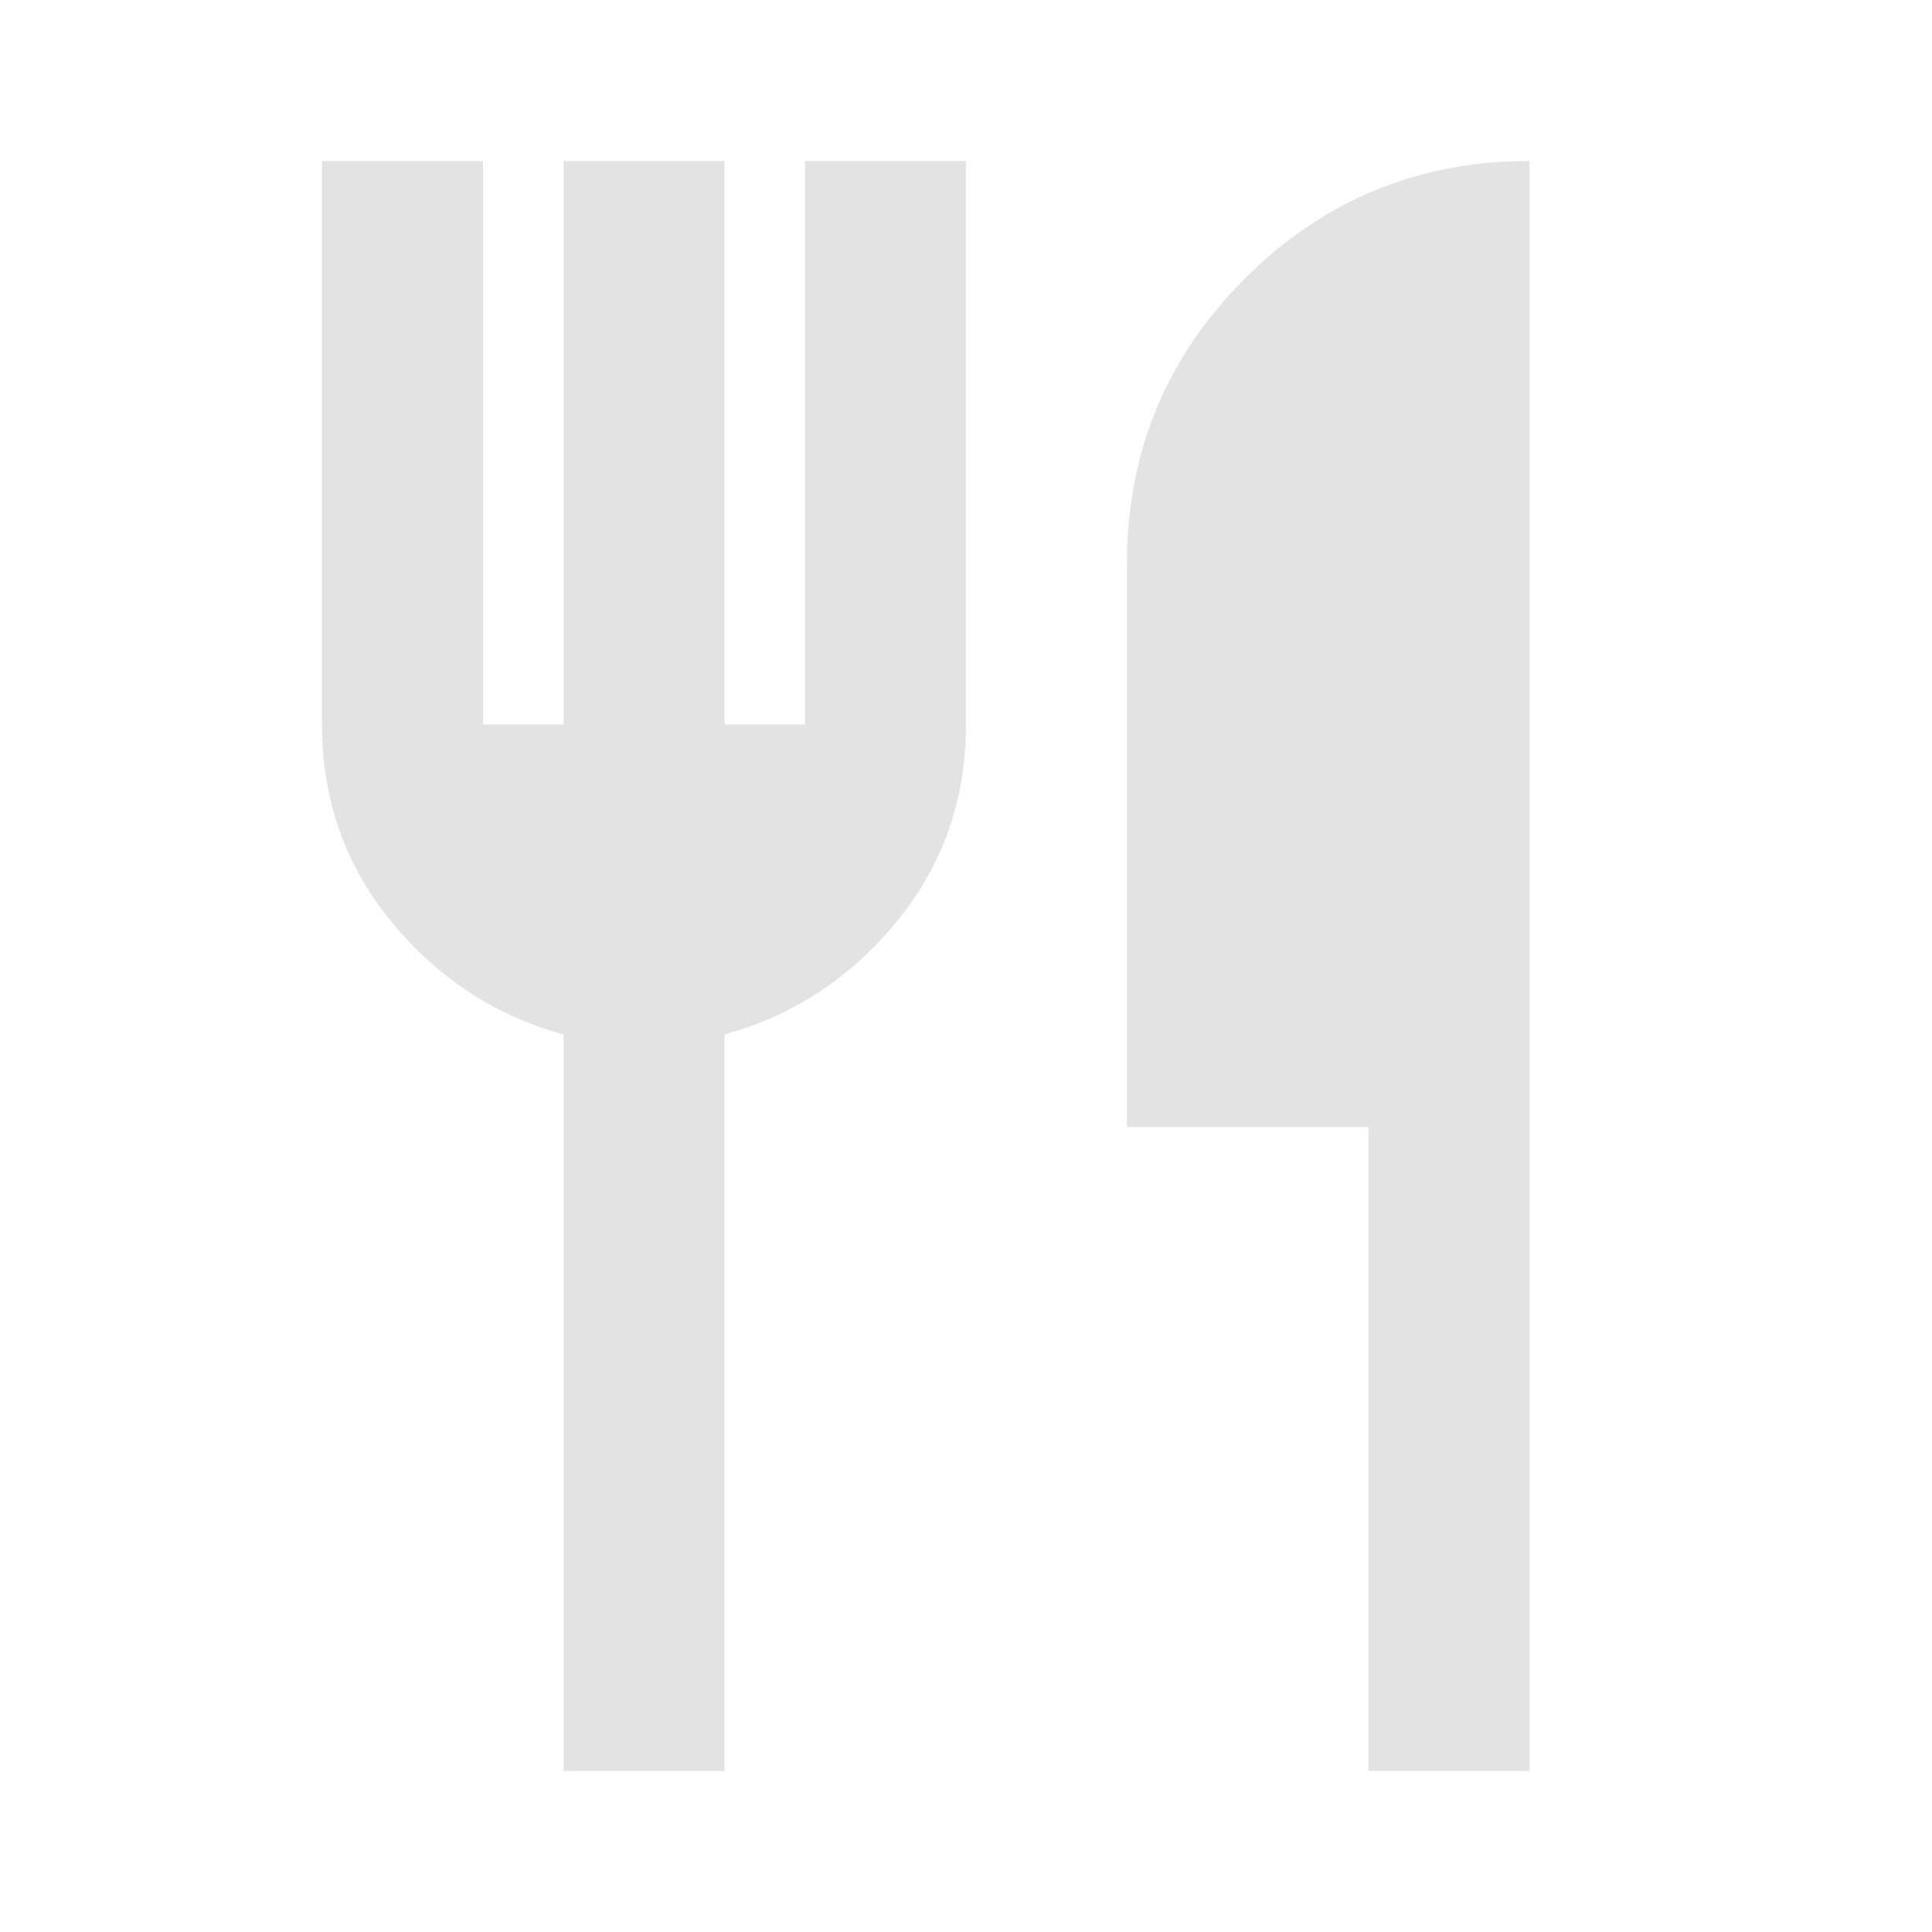
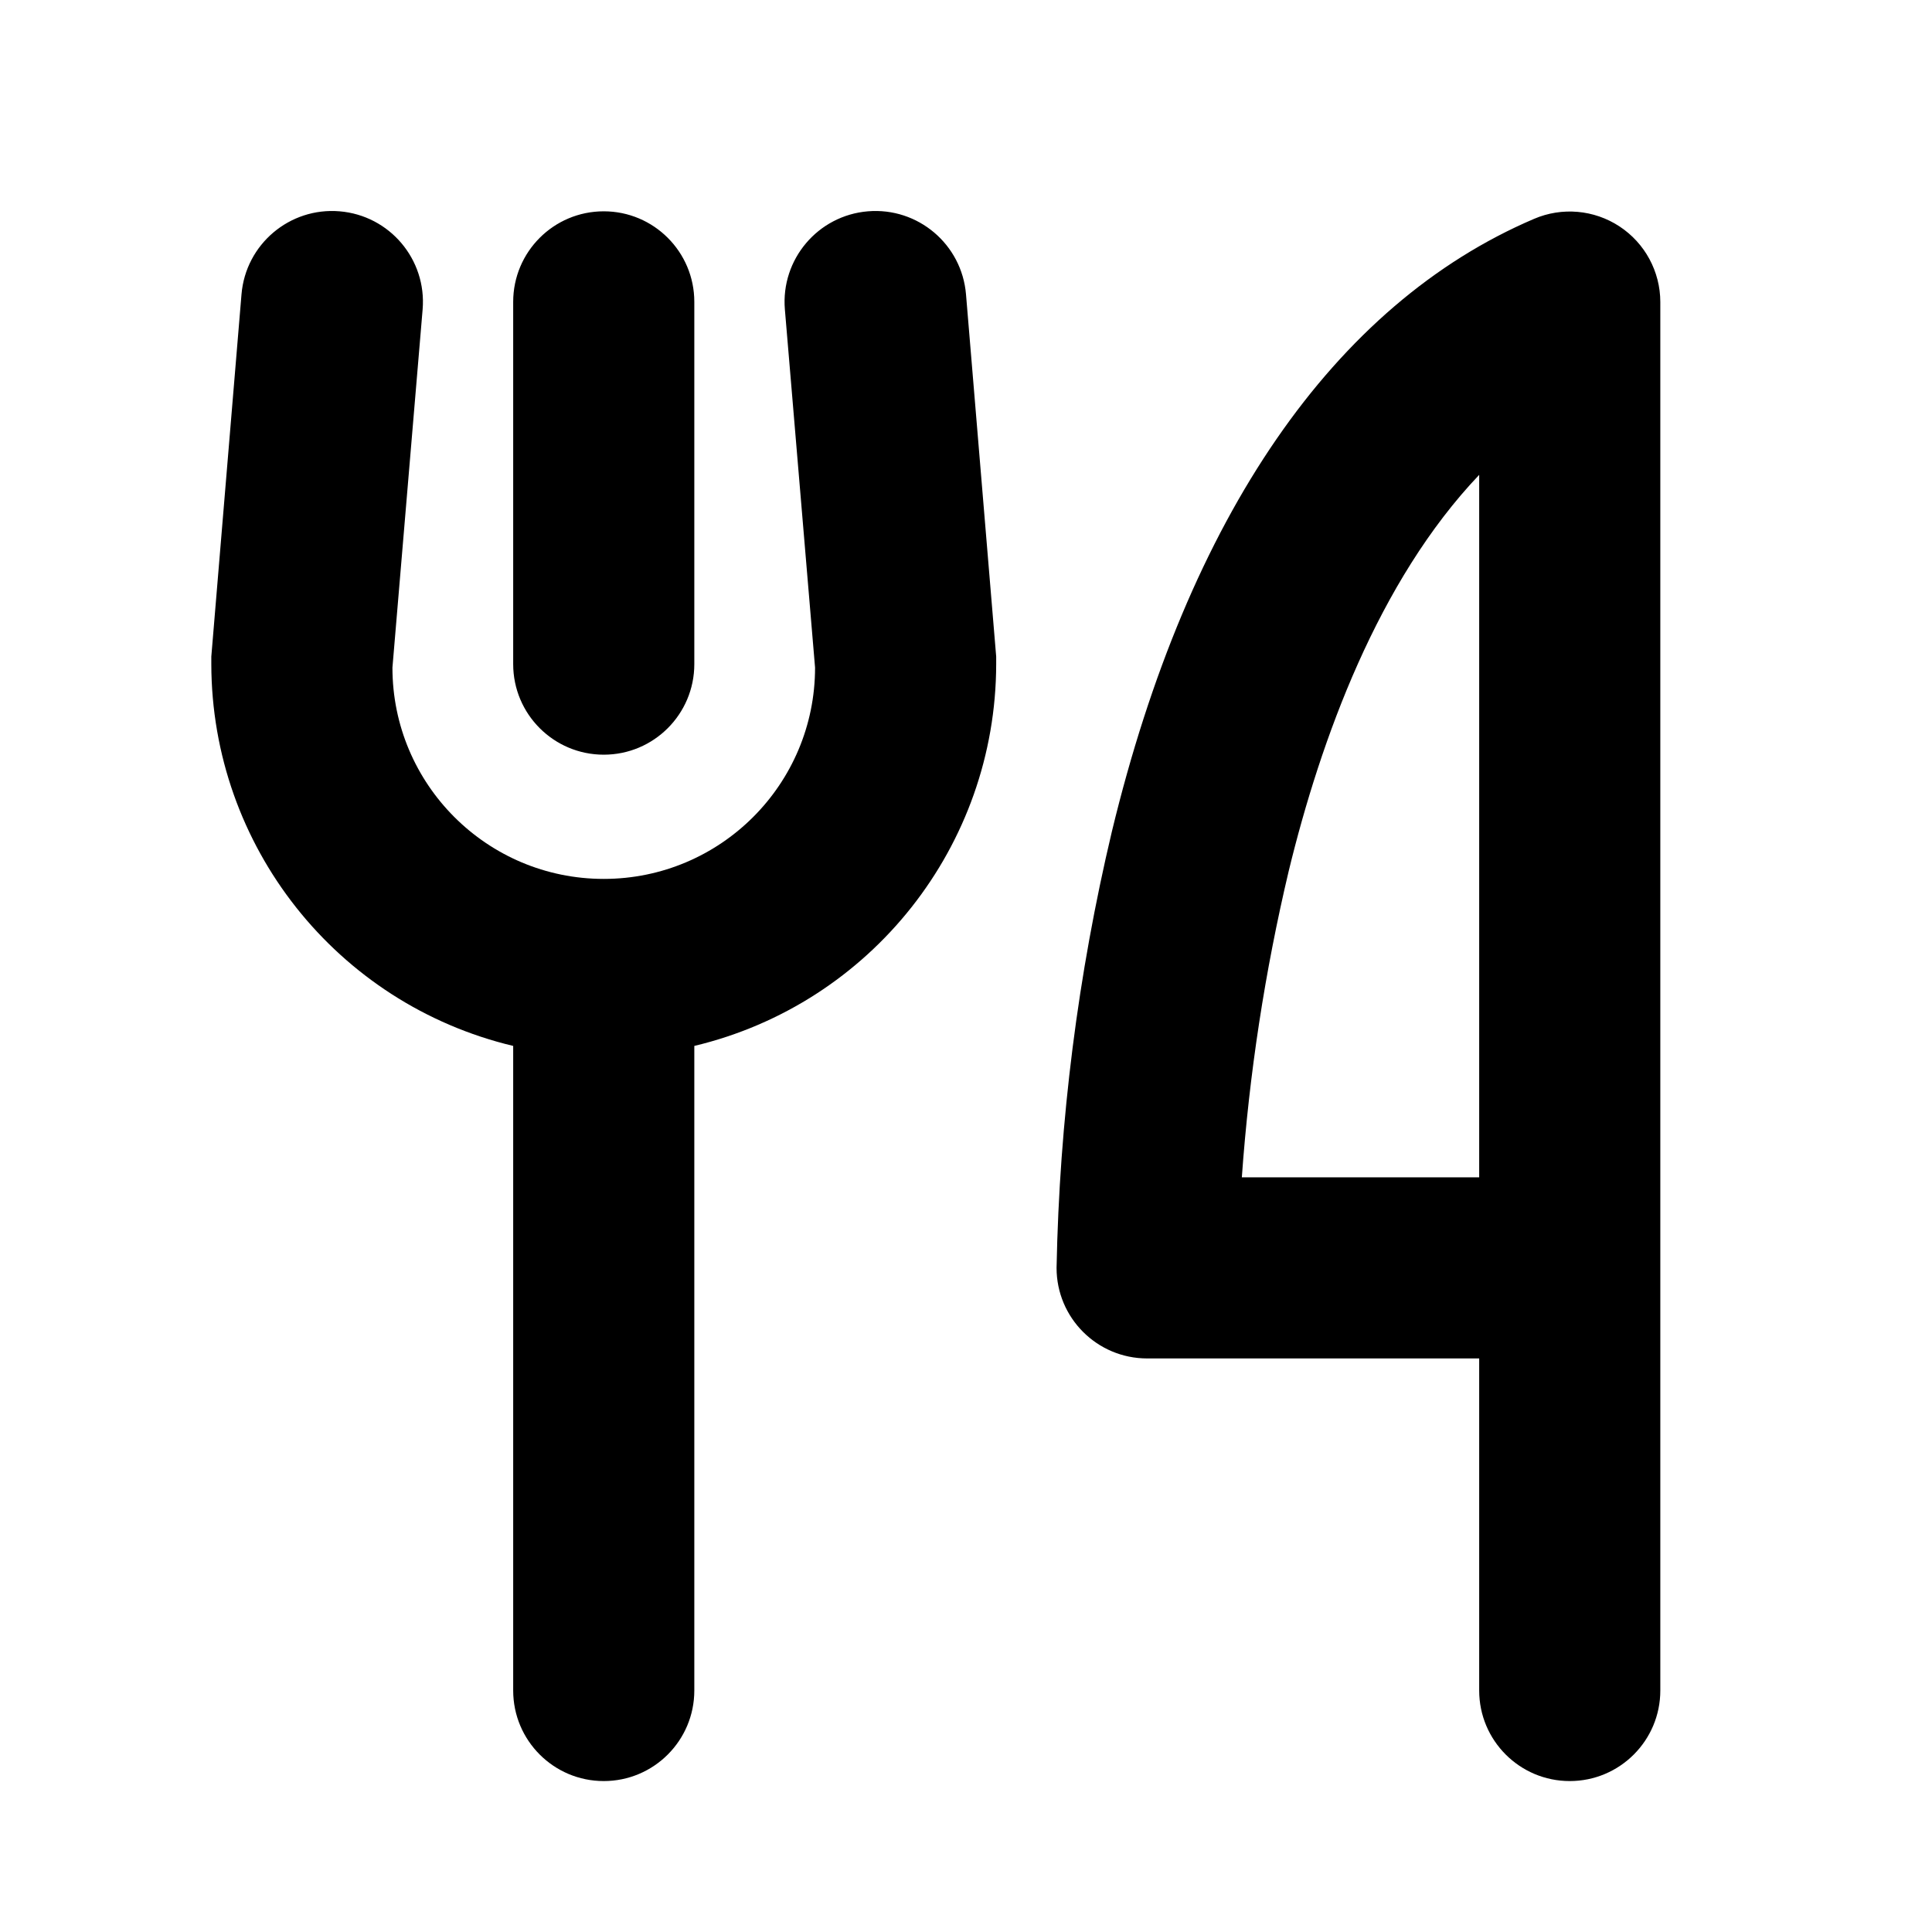
- <svg xmlns="http://www.w3.org/2000/svg" height="24px" viewBox="0 -960 960 960" width="24px" fill="#e3e3e3">
-   <path d="M280-80v-366q-51-14-85.5-56T160-600v-280h80v280h40v-280h80v280h40v-280h80v280q0 56-34.5 98T360-446v366h-80Zm400 0v-320H560v-280q0-83 58.5-141.5T760-880v800h-80Z" />
+ <svg xmlns="http://www.w3.org/2000/svg" width="24" height="24" fill="#000000" viewBox="0 0 256 256">
+   <path d="M68,88V40a12,12,0,0,1,24,0V88a12,12,0,0,1-24,0ZM220,40V224a12,12,0,0,1-24,0V180H152a12,12,0,0,1-12-12,273.23,273.23,0,0,1,7.33-57.82C157.42,68.42,176.76,40.33,203.27,29A12,12,0,0,1,220,40ZM196,62.92C182.6,77,175,98,170.77,115.38A254.41,254.41,0,0,0,164.55,156H196ZM128,39A12,12,0,0,0,104,41l4,47.46a28,28,0,0,1-56,0L56,41A12,12,0,1,0,32,39L28,87c0,.34,0,.67,0,1a52.1,52.1,0,0,0,40,50.59V224a12,12,0,0,0,24,0V138.59A52.1,52.1,0,0,0,132,88c0-.33,0-.66,0-1Z" />
</svg>
